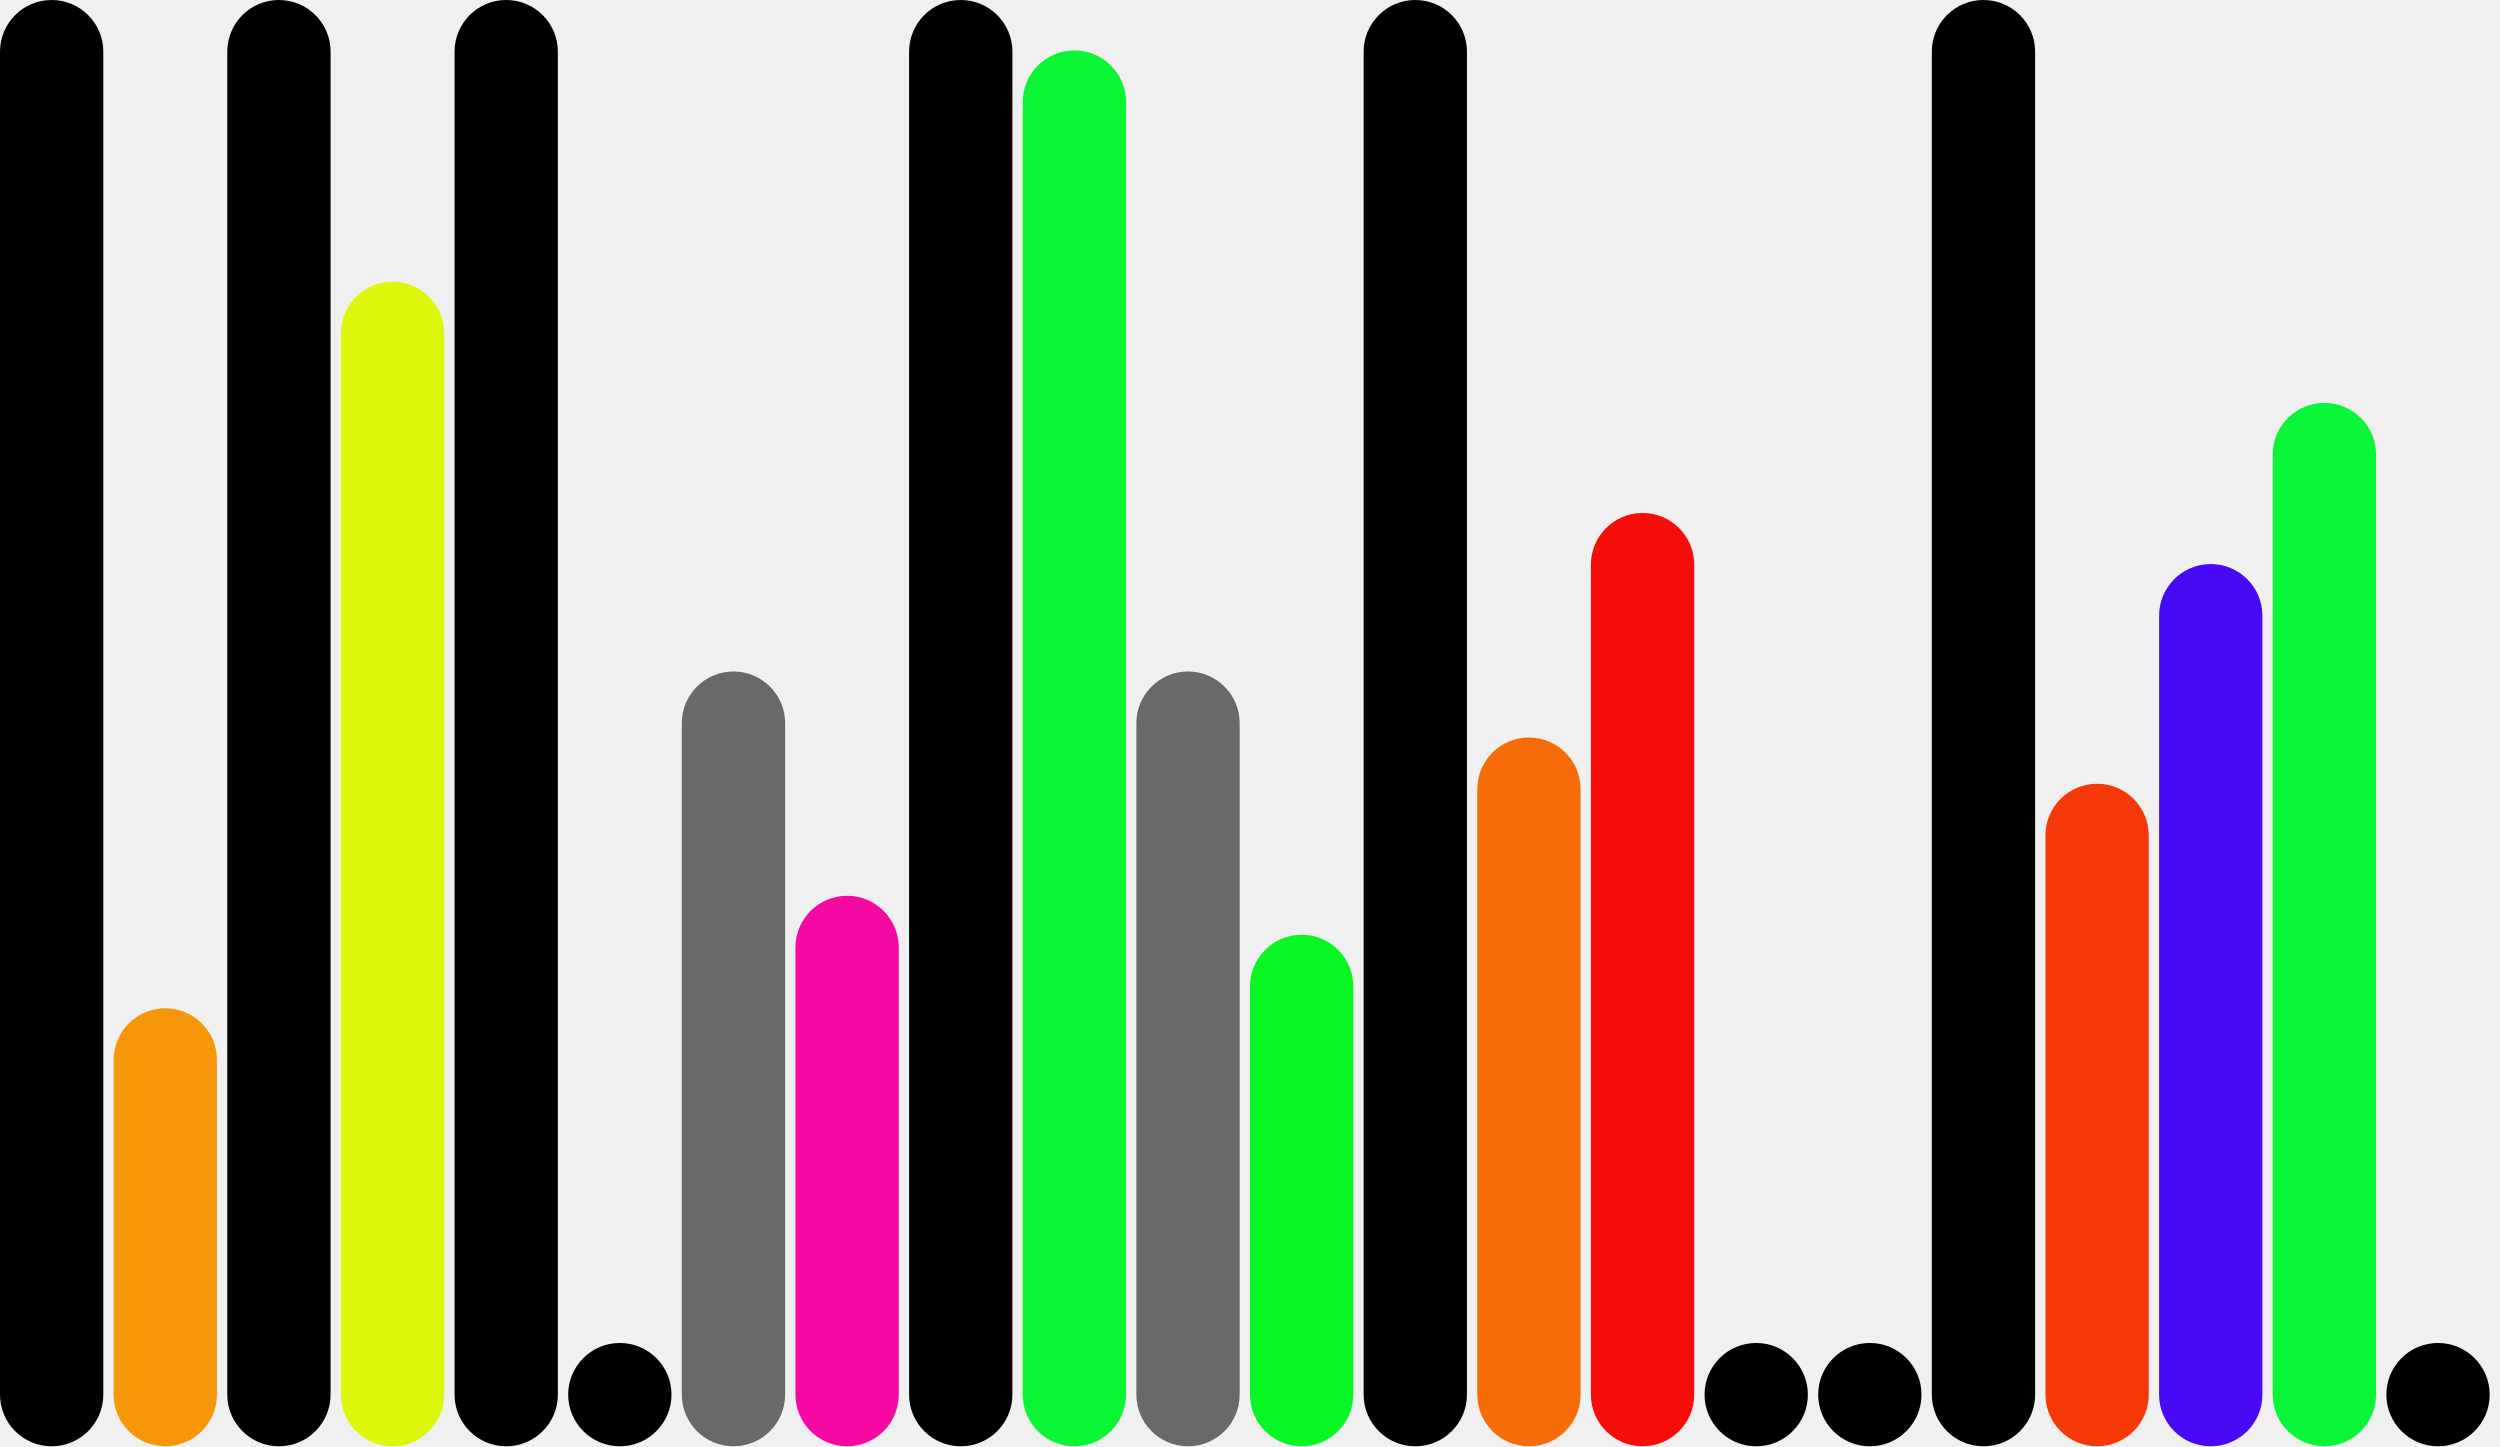
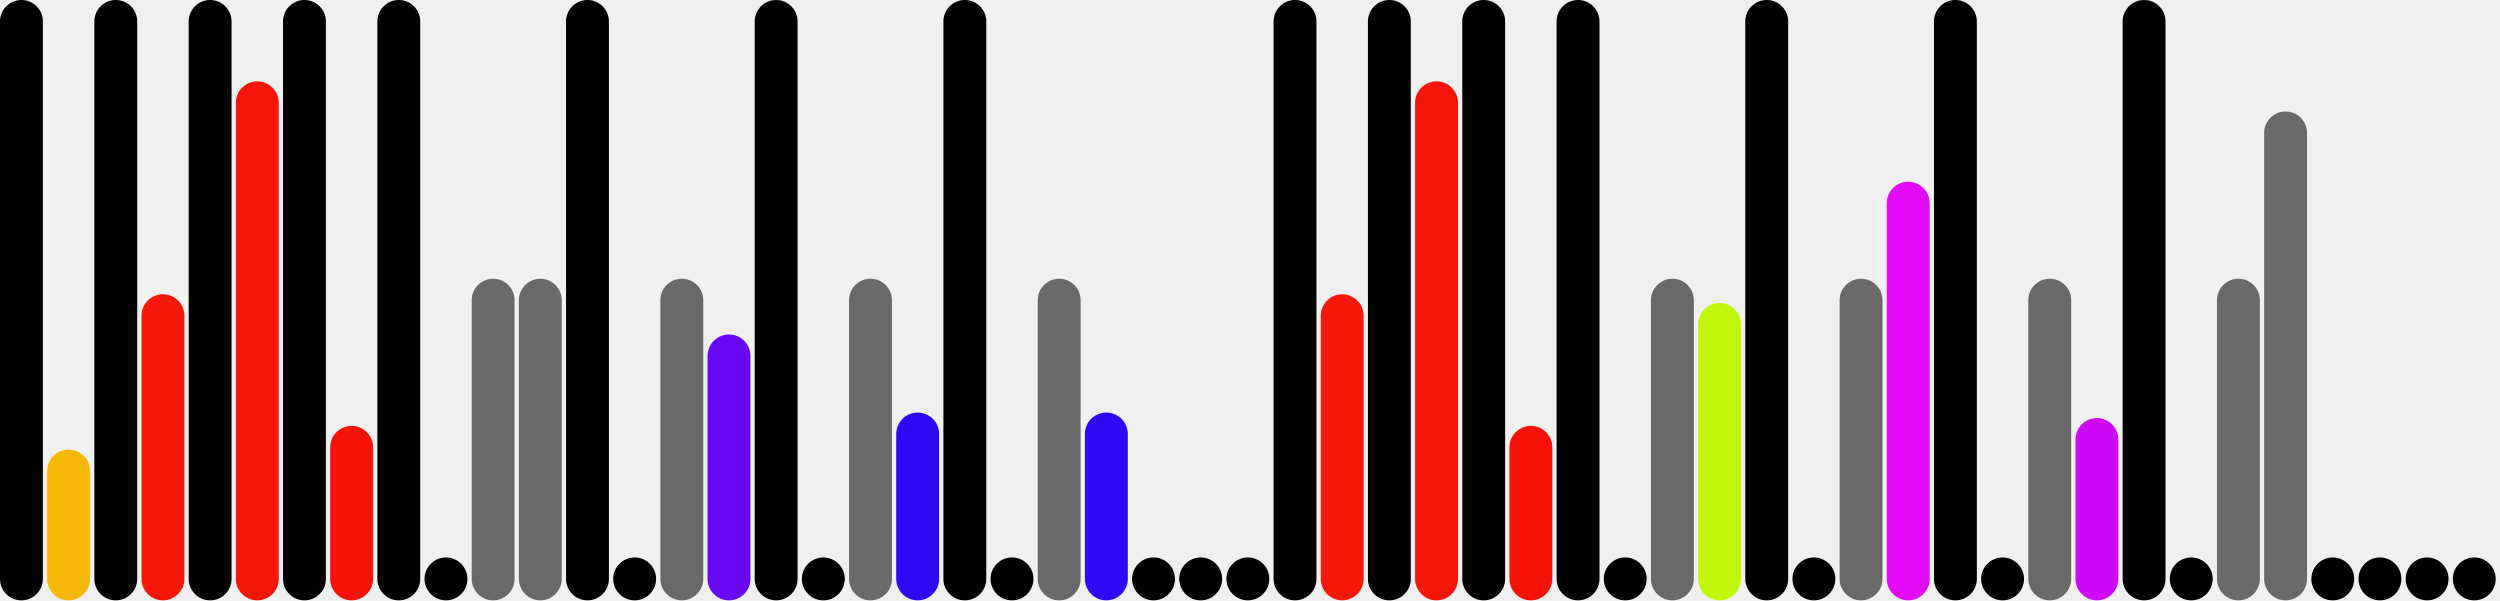
- <svg xmlns="http://www.w3.org/2000/svg" version="1.1" baseProfile="full" width="242" height="140">
-   <rect x="0" y="0" width=";242" height="140" style="fill:white;" />
+ <svg xmlns="http://www.w3.org/2000/svg" version="1.1" baseProfile="full" width="583" height="140">
+   <rect x="0" y="0" width=";583" height="140" style="fill:white;" />
  <rect x="0" y="0" rx="5" ry="5" width="10" height="140" style="fill:black" />
-   <rect x="11" y="97.601" rx="5" ry="5" width="10" height="42.399" style="fill:hsl(36,93%,50%)" />
+   <rect x="11" y="104.846" rx="5" ry="5" width="10" height="35.154" style="fill:hsl(44,93%,50%)" />
  <rect x="22" y="0" rx="5" ry="5" width="10" height="140" style="fill:black" />
-   <rect x="33" y="27.268" rx="5" ry="5" width="10" height="112.732" style="fill:hsl(66,93%,50%)" />
+   <rect x="33" y="68.622" rx="5" ry="5" width="10" height="71.378" style="fill:hsl(4,93%,50%)" />
  <rect x="44" y="0" rx="5" ry="5" width="10" height="140" style="fill:black" />
-   <rect x="55" y="130" rx="5" ry="5" width="10" height="10" style="fill:black" />
-   <rect x="66" y="65" rx="5" ry="5" width="10" height="75" style="fill:dimgray" />
-   <rect x="77" y="86.71" rx="5" ry="5" width="10" height="53.29" style="fill:hsl(321,93%,50%)" />
+   <rect x="55" y="18.967" rx="5" ry="5" width="10" height="121.033" style="fill:hsl(3,93%,50%)" />
+   <rect x="66" y="0" rx="5" ry="5" width="10" height="140" style="fill:black" />
+   <rect x="77" y="99.311" rx="5" ry="5" width="10" height="40.689" style="fill:hsl(2,93%,50%)" />
  <rect x="88" y="0" rx="5" ry="5" width="10" height="140" style="fill:black" />
-   <rect x="99" y="4.881" rx="5" ry="5" width="10" height="135.119" style="fill:hsl(131,93%,50%)" />
+   <rect x="99" y="130" rx="5" ry="5" width="10" height="10" style="fill:black" />
  <rect x="110" y="65" rx="5" ry="5" width="10" height="75" style="fill:dimgray" />
-   <rect x="121" y="90.483" rx="5" ry="5" width="10" height="49.517" style="fill:hsl(127,93%,50%)" />
+   <rect x="121" y="65" rx="5" ry="5" width="10" height="75" style="fill:dimgray" />
  <rect x="132" y="0" rx="5" ry="5" width="10" height="140" style="fill:black" />
-   <rect x="143" y="71.389" rx="5" ry="5" width="10" height="68.611" style="fill:hsl(25,93%,50%)" />
-   <rect x="154" y="49.656" rx="5" ry="5" width="10" height="90.344" style="fill:hsl(1,93%,50%)" />
-   <rect x="165" y="130" rx="5" ry="5" width="10" height="10" style="fill:black" />
-   <rect x="176" y="130" rx="5" ry="5" width="10" height="10" style="fill:black" />
-   <rect x="187" y="0" rx="5" ry="5" width="10" height="140" style="fill:black" />
-   <rect x="198" y="75.867" rx="5" ry="5" width="10" height="64.133" style="fill:hsl(12,93%,50%)" />
-   <rect x="209" y="54.6" rx="5" ry="5" width="10" height="85.4" style="fill:hsl(256,93%,50%)" />
-   <rect x="220" y="39" rx="5" ry="5" width="10" height="101" style="fill:hsl(132,93%,50%)" />
+   <rect x="143" y="130" rx="5" ry="5" width="10" height="10" style="fill:black" />
+   <rect x="154" y="65" rx="5" ry="5" width="10" height="75" style="fill:dimgray" />
+   <rect x="165" y="78" rx="5" ry="5" width="10" height="62" style="fill:hsl(264,93%,50%)" />
+   <rect x="176" y="0" rx="5" ry="5" width="10" height="140" style="fill:black" />
+   <rect x="187" y="130" rx="5" ry="5" width="10" height="10" style="fill:black" />
+   <rect x="198" y="65" rx="5" ry="5" width="10" height="75" style="fill:dimgray" />
+   <rect x="209" y="96.2" rx="5" ry="5" width="10" height="43.8" style="fill:hsl(250,93%,50%)" />
+   <rect x="220" y="0" rx="5" ry="5" width="10" height="140" style="fill:black" />
  <rect x="231" y="130" rx="5" ry="5" width="10" height="10" style="fill:black" />
+   <rect x="242" y="65" rx="5" ry="5" width="10" height="75" style="fill:dimgray" />
+   <rect x="253" y="96.2" rx="5" ry="5" width="10" height="43.8" style="fill:hsl(250,93%,50%)" />
+   <rect x="264" y="130" rx="5" ry="5" width="10" height="10" style="fill:black" />
+   <rect x="275" y="130" rx="5" ry="5" width="10" height="10" style="fill:black" />
+   <rect x="286" y="130" rx="5" ry="5" width="10" height="10" style="fill:black" />
+   <rect x="297" y="0" rx="5" ry="5" width="10" height="140" style="fill:black" />
+   <rect x="308" y="68.622" rx="5" ry="5" width="10" height="71.378" style="fill:hsl(4,93%,50%)" />
+   <rect x="319" y="0" rx="5" ry="5" width="10" height="140" style="fill:black" />
+   <rect x="330" y="18.967" rx="5" ry="5" width="10" height="121.033" style="fill:hsl(3,93%,50%)" />
+   <rect x="341" y="0" rx="5" ry="5" width="10" height="140" style="fill:black" />
+   <rect x="352" y="99.311" rx="5" ry="5" width="10" height="40.689" style="fill:hsl(2,93%,50%)" />
+   <rect x="363" y="0" rx="5" ry="5" width="10" height="140" style="fill:black" />
+   <rect x="374" y="130" rx="5" ry="5" width="10" height="10" style="fill:black" />
+   <rect x="385" y="65" rx="5" ry="5" width="10" height="75" style="fill:dimgray" />
+   <rect x="396" y="70.655" rx="5" ry="5" width="10" height="69.345" style="fill:hsl(74,93%,50%)" />
+   <rect x="407" y="0" rx="5" ry="5" width="10" height="140" style="fill:black" />
+   <rect x="418" y="130" rx="5" ry="5" width="10" height="10" style="fill:black" />
+   <rect x="429" y="65" rx="5" ry="5" width="10" height="75" style="fill:dimgray" />
+   <rect x="440" y="42.38" rx="5" ry="5" width="10" height="97.62" style="fill:hsl(295,93%,50%)" />
+   <rect x="451" y="0" rx="5" ry="5" width="10" height="140" style="fill:black" />
+   <rect x="462" y="130" rx="5" ry="5" width="10" height="10" style="fill:black" />
+   <rect x="473" y="65" rx="5" ry="5" width="10" height="75" style="fill:dimgray" />
+   <rect x="484" y="97.5" rx="5" ry="5" width="10" height="42.5" style="fill:hsl(290,93%,50%)" />
+   <rect x="495" y="0" rx="5" ry="5" width="10" height="140" style="fill:black" />
+   <rect x="506" y="130" rx="5" ry="5" width="10" height="10" style="fill:black" />
+   <rect x="517" y="65" rx="5" ry="5" width="10" height="75" style="fill:dimgray" />
+   <rect x="528" y="26" rx="5" ry="5" width="10" height="114" style="fill:dimgray" />
+   <rect x="539" y="130" rx="5" ry="5" width="10" height="10" style="fill:black" />
+   <rect x="550" y="130" rx="5" ry="5" width="10" height="10" style="fill:black" />
+   <rect x="561" y="130" rx="5" ry="5" width="10" height="10" style="fill:black" />
+   <rect x="572" y="130" rx="5" ry="5" width="10" height="10" style="fill:black" />
</svg>
